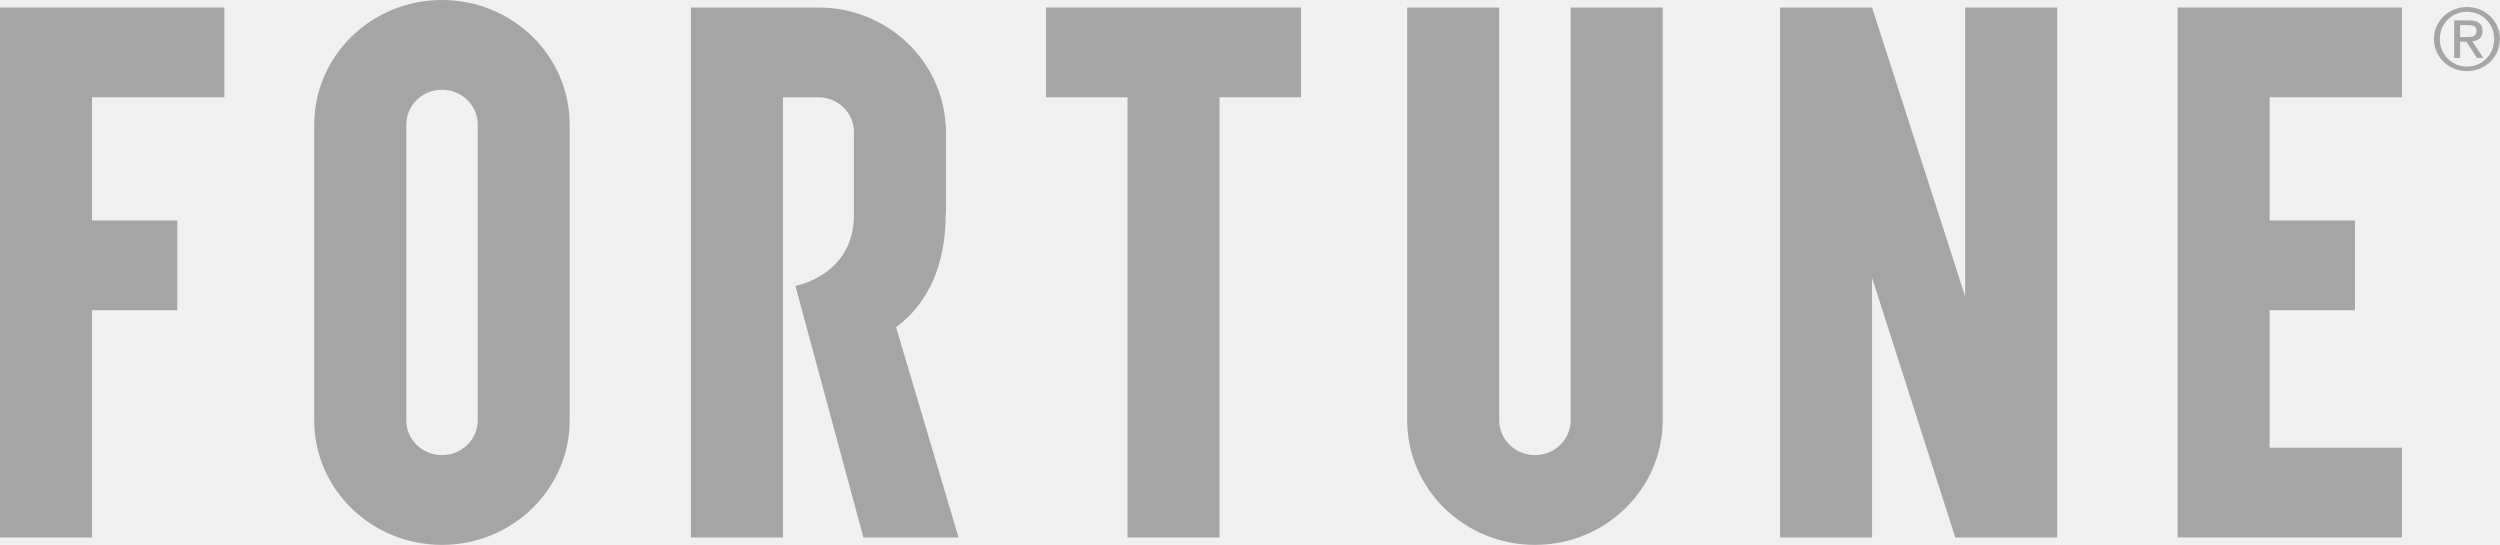
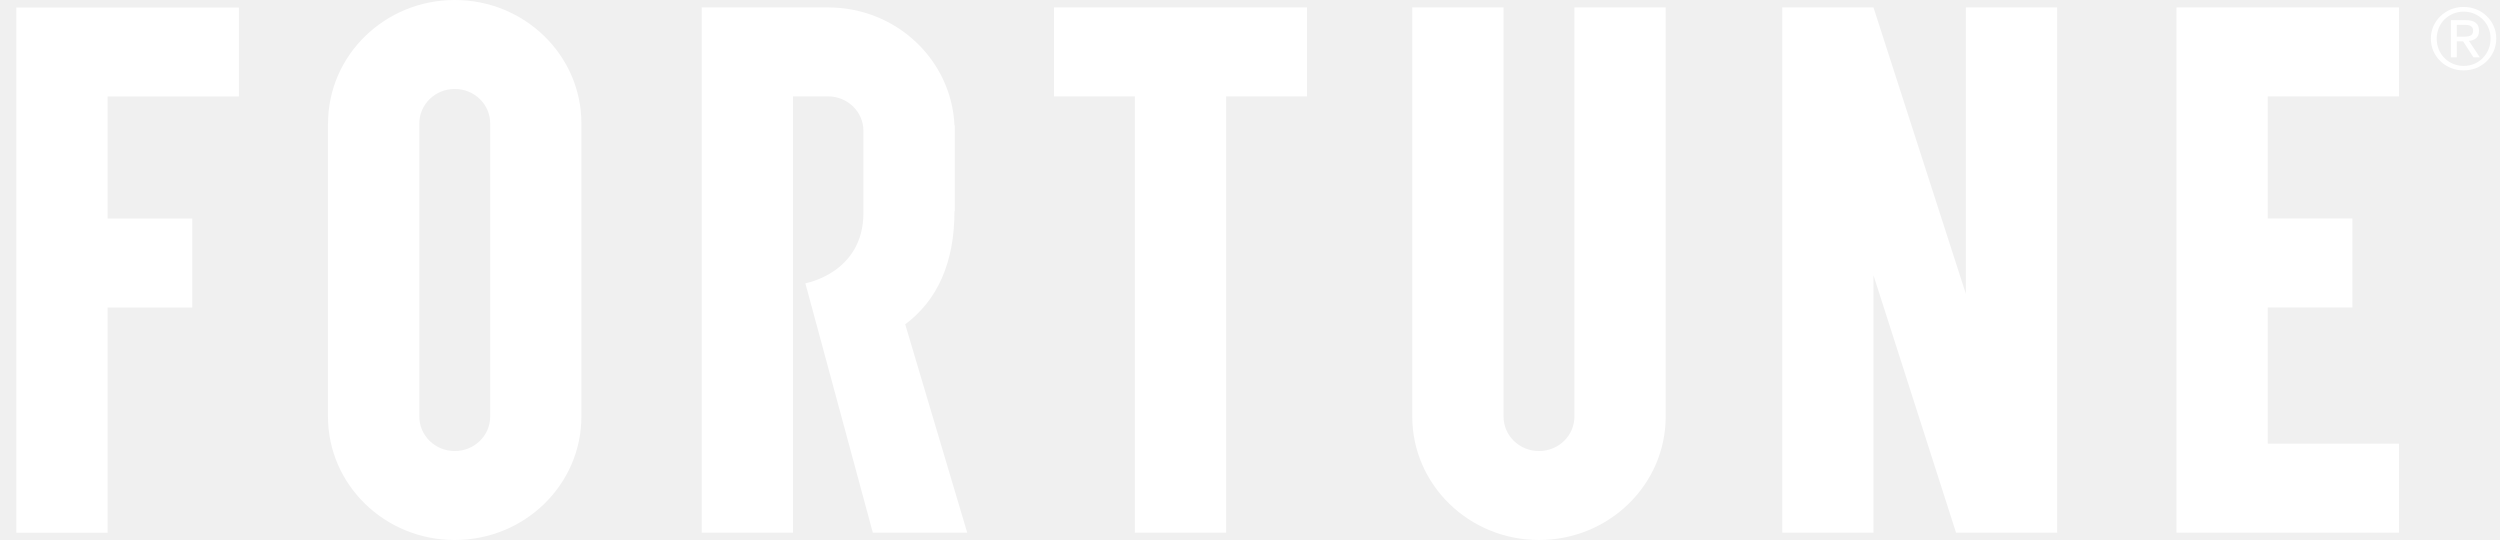
- <svg xmlns="http://www.w3.org/2000/svg" width="156" height="34" viewBox="0 0 156 34" fill="none">
-   <g clip-path="url(#clip0_5109_1284)">
-     <path d="M122.627 0.468V18.5L116.816 0.468H111.078V33.537H116.816V17.334L122.009 33.537H128.37V0.468H122.627Z" fill="#A5A5A5" />
-     <path d="M5.742 0.468H0.479H0V33.537H5.742V19.358H11.065V13.757H5.742V6.069H14.002V0.468H5.742Z" fill="#A5A5A5" />
-     <path d="M19.605 7.775V26.225C19.605 30.519 23.174 34 27.576 34C31.978 34 35.547 30.519 35.547 26.225V7.77C35.547 3.477 31.978 0 27.581 0C23.179 0 19.61 3.481 19.61 7.775M25.352 26.225V7.775C25.352 6.572 26.348 5.601 27.581 5.601H27.586C28.814 5.601 29.81 6.572 29.81 7.77V26.225C29.81 27.428 28.814 28.399 27.581 28.399C26.348 28.399 25.352 27.428 25.352 26.225Z" fill="#A5A5A5" />
-     <path d="M65.269 0.468V6.069H70.356V33.537H76.098V6.069H81.184V0.468H65.269Z" fill="#A5A5A5" />
-     <path d="M98.008 0.468V26.225C98.008 27.428 97.013 28.399 95.78 28.399C94.546 28.399 93.551 27.428 93.551 26.225V0.468H87.809V26.225C87.809 30.519 91.378 34 95.78 34C100.182 34 103.751 30.519 103.751 26.225V0.468H98.008Z" fill="#A5A5A5" />
-     <path d="M135.883 0.468V33.537H149.88V27.936H141.625V19.358H146.948V13.757H141.625V6.069H149.88V0.468H135.883Z" fill="#A5A5A5" />
-     <path d="M59.809 33.537H53.876L49.633 17.838C49.633 17.838 53.285 17.198 53.285 13.408V8.238C53.285 7.04 52.289 6.069 51.061 6.069H48.855V33.537H43.113V0.468H51.061C55.342 0.468 58.827 3.763 59.013 7.898H59.032V13.303H59.013C59.013 16.567 57.92 18.922 55.914 20.42L59.814 33.537H59.809Z" fill="#A5A5A5" />
-     <path d="M152.042 1.643C152.153 1.403 152.302 1.189 152.488 1.012C152.675 0.835 152.898 0.695 153.145 0.59C153.396 0.49 153.661 0.44 153.94 0.44C154.219 0.44 154.489 0.49 154.736 0.59C154.987 0.69 155.201 0.831 155.387 1.012C155.574 1.189 155.722 1.403 155.83 1.643C155.937 1.888 155.992 2.147 155.992 2.428C155.992 2.71 155.937 2.982 155.83 3.227C155.718 3.472 155.569 3.686 155.387 3.863C155.201 4.044 154.983 4.18 154.736 4.285C154.489 4.385 154.224 4.435 153.94 4.435C153.656 4.435 153.391 4.385 153.145 4.285C152.893 4.185 152.675 4.044 152.488 3.863C152.298 3.681 152.153 3.472 152.042 3.227C151.93 2.982 151.879 2.714 151.879 2.428C151.879 2.142 151.935 1.884 152.042 1.643ZM152.377 3.114C152.465 3.323 152.582 3.504 152.735 3.658C152.889 3.813 153.065 3.931 153.275 4.022C153.48 4.108 153.708 4.153 153.945 4.153C154.182 4.153 154.406 4.108 154.61 4.022C154.815 3.935 154.992 3.813 155.145 3.658C155.299 3.504 155.415 3.323 155.504 3.114C155.588 2.905 155.634 2.678 155.634 2.433C155.634 2.188 155.592 1.97 155.504 1.766C155.42 1.557 155.299 1.38 155.145 1.226C154.992 1.076 154.815 0.953 154.61 0.867C154.406 0.781 154.182 0.735 153.945 0.735C153.708 0.735 153.48 0.781 153.275 0.867C153.07 0.953 152.889 1.076 152.735 1.226C152.582 1.375 152.465 1.557 152.377 1.766C152.293 1.975 152.247 2.197 152.247 2.433C152.247 2.669 152.288 2.905 152.377 3.114ZM154.071 1.271C154.354 1.271 154.568 1.325 154.703 1.439C154.843 1.548 154.908 1.716 154.908 1.943C154.908 2.152 154.848 2.306 154.727 2.406C154.606 2.506 154.457 2.56 154.275 2.578L154.959 3.613H154.559L153.908 2.605H153.512V3.613H153.14V1.271H154.066H154.071ZM153.908 2.31C153.991 2.31 154.071 2.31 154.145 2.301C154.219 2.297 154.289 2.283 154.345 2.256C154.406 2.229 154.447 2.192 154.485 2.142C154.517 2.093 154.536 2.02 154.536 1.925C154.536 1.847 154.522 1.784 154.489 1.739C154.457 1.693 154.42 1.657 154.368 1.63C154.317 1.602 154.261 1.589 154.196 1.58C154.131 1.571 154.071 1.566 154.005 1.566H153.512V2.31H153.903H153.908Z" fill="#A5A5A5" />
+ <svg xmlns="http://www.w3.org/2000/svg" width="125" height="27" viewBox="0 0 125 27" fill="none">
+   <g clip-path="url(#clip0_7005_2607)">
+     <path d="M98.293 0.371V14.691L93.674 0.371H89.113V26.632H93.674V13.765L97.802 26.632H102.858V0.371H98.293Z" fill="white" />
+     <path d="M5.381 0.375H1.197H0.816V26.636H5.381V15.376H9.612V10.928H5.381V4.823H11.946V0.375H5.381Z" fill="white" />
+     <path d="M16.398 6.174V20.826C16.398 24.235 19.235 27 22.734 27C26.233 27 29.07 24.235 29.07 20.826V6.171C29.07 2.761 26.233 0 22.738 0C19.239 0 16.402 2.765 16.402 6.174M20.966 20.826V6.174C20.966 5.219 21.758 4.448 22.738 4.448H22.742C23.718 4.448 24.51 5.219 24.51 6.171V20.826C24.51 21.781 23.718 22.552 22.738 22.552C21.758 22.552 20.966 21.781 20.966 20.826Z" fill="white" />
+     <path d="M52.699 0.371V4.819H56.742V26.632H61.306V4.819H65.349V0.371H52.699Z" fill="white" />
+     <path d="M78.721 0.371V20.826C78.721 21.781 77.929 22.552 76.949 22.552C75.969 22.552 75.177 21.781 75.177 20.826V0.371H70.613V20.826C70.613 24.235 73.45 27 76.949 27C80.448 27 83.285 24.235 83.285 20.826V0.371H78.721Z" fill="white" />
+     <path d="M108.824 0.371V26.632H119.95V22.184H113.388V15.372H117.62V10.925H113.388V4.819H119.95V0.371H108.824Z" fill="white" />
+     <path d="M48.357 26.632H43.641L40.268 14.165C40.268 14.165 43.171 13.657 43.171 10.647V6.542C43.171 5.59 42.38 4.819 41.403 4.819H39.65V26.632H35.086V0.371H41.403C44.806 0.371 47.577 2.988 47.724 6.271H47.739V10.564H47.724C47.724 13.156 46.855 15.026 45.261 16.216L48.361 26.632H48.357Z" fill="white" />
+     <path d="M121.672 1.303C121.761 1.112 121.88 0.942 122.028 0.802C122.175 0.661 122.353 0.549 122.549 0.467C122.749 0.387 122.96 0.348 123.182 0.348C123.403 0.348 123.618 0.387 123.814 0.467C124.014 0.546 124.184 0.658 124.332 0.802C124.48 0.942 124.598 1.112 124.683 1.303C124.768 1.497 124.813 1.703 124.813 1.926C124.813 2.15 124.768 2.366 124.683 2.561C124.594 2.755 124.476 2.925 124.332 3.065C124.184 3.209 124.01 3.318 123.814 3.401C123.618 3.48 123.407 3.519 123.182 3.519C122.956 3.519 122.745 3.48 122.549 3.401C122.349 3.321 122.175 3.209 122.028 3.065C121.876 2.921 121.761 2.755 121.672 2.561C121.584 2.366 121.543 2.153 121.543 1.926C121.543 1.699 121.587 1.494 121.672 1.303ZM121.939 2.471C122.009 2.636 122.101 2.781 122.224 2.903C122.346 3.026 122.486 3.119 122.653 3.191C122.815 3.26 122.997 3.296 123.185 3.296C123.374 3.296 123.551 3.26 123.714 3.191C123.877 3.123 124.017 3.026 124.139 2.903C124.262 2.781 124.354 2.636 124.424 2.471C124.491 2.305 124.528 2.125 124.528 1.93C124.528 1.735 124.495 1.562 124.424 1.4C124.358 1.234 124.262 1.094 124.139 0.971C124.017 0.852 123.877 0.755 123.714 0.686C123.551 0.618 123.374 0.582 123.185 0.582C122.997 0.582 122.815 0.618 122.653 0.686C122.49 0.755 122.346 0.852 122.224 0.971C122.101 1.09 122.009 1.234 121.939 1.4C121.872 1.566 121.835 1.743 121.835 1.93C121.835 2.117 121.868 2.305 121.939 2.471ZM123.285 1.007C123.511 1.007 123.681 1.05 123.788 1.141C123.899 1.227 123.951 1.36 123.951 1.541C123.951 1.706 123.903 1.829 123.807 1.908C123.71 1.988 123.592 2.031 123.448 2.045L123.992 2.867H123.673L123.156 2.067H122.841V2.867H122.545V1.007H123.281H123.285ZM123.156 1.833C123.222 1.833 123.285 1.833 123.344 1.825C123.403 1.822 123.459 1.811 123.503 1.789C123.551 1.768 123.585 1.739 123.614 1.699C123.64 1.66 123.655 1.602 123.655 1.526C123.655 1.465 123.644 1.415 123.618 1.378C123.592 1.342 123.562 1.314 123.522 1.292C123.481 1.27 123.437 1.26 123.385 1.252C123.333 1.245 123.285 1.242 123.233 1.242H122.841V1.833H123.152H123.156Z" fill="white" />
  </g>
  <defs>
-     <clipPath id="clip0_5109_1284">
-       <rect width="156" height="34" fill="white" />
+     <clipPath id="clip0_7005_2607">
+       <rect width="124" height="27" fill="white" transform="translate(0.816406)" />
    </clipPath>
  </defs>
</svg>
